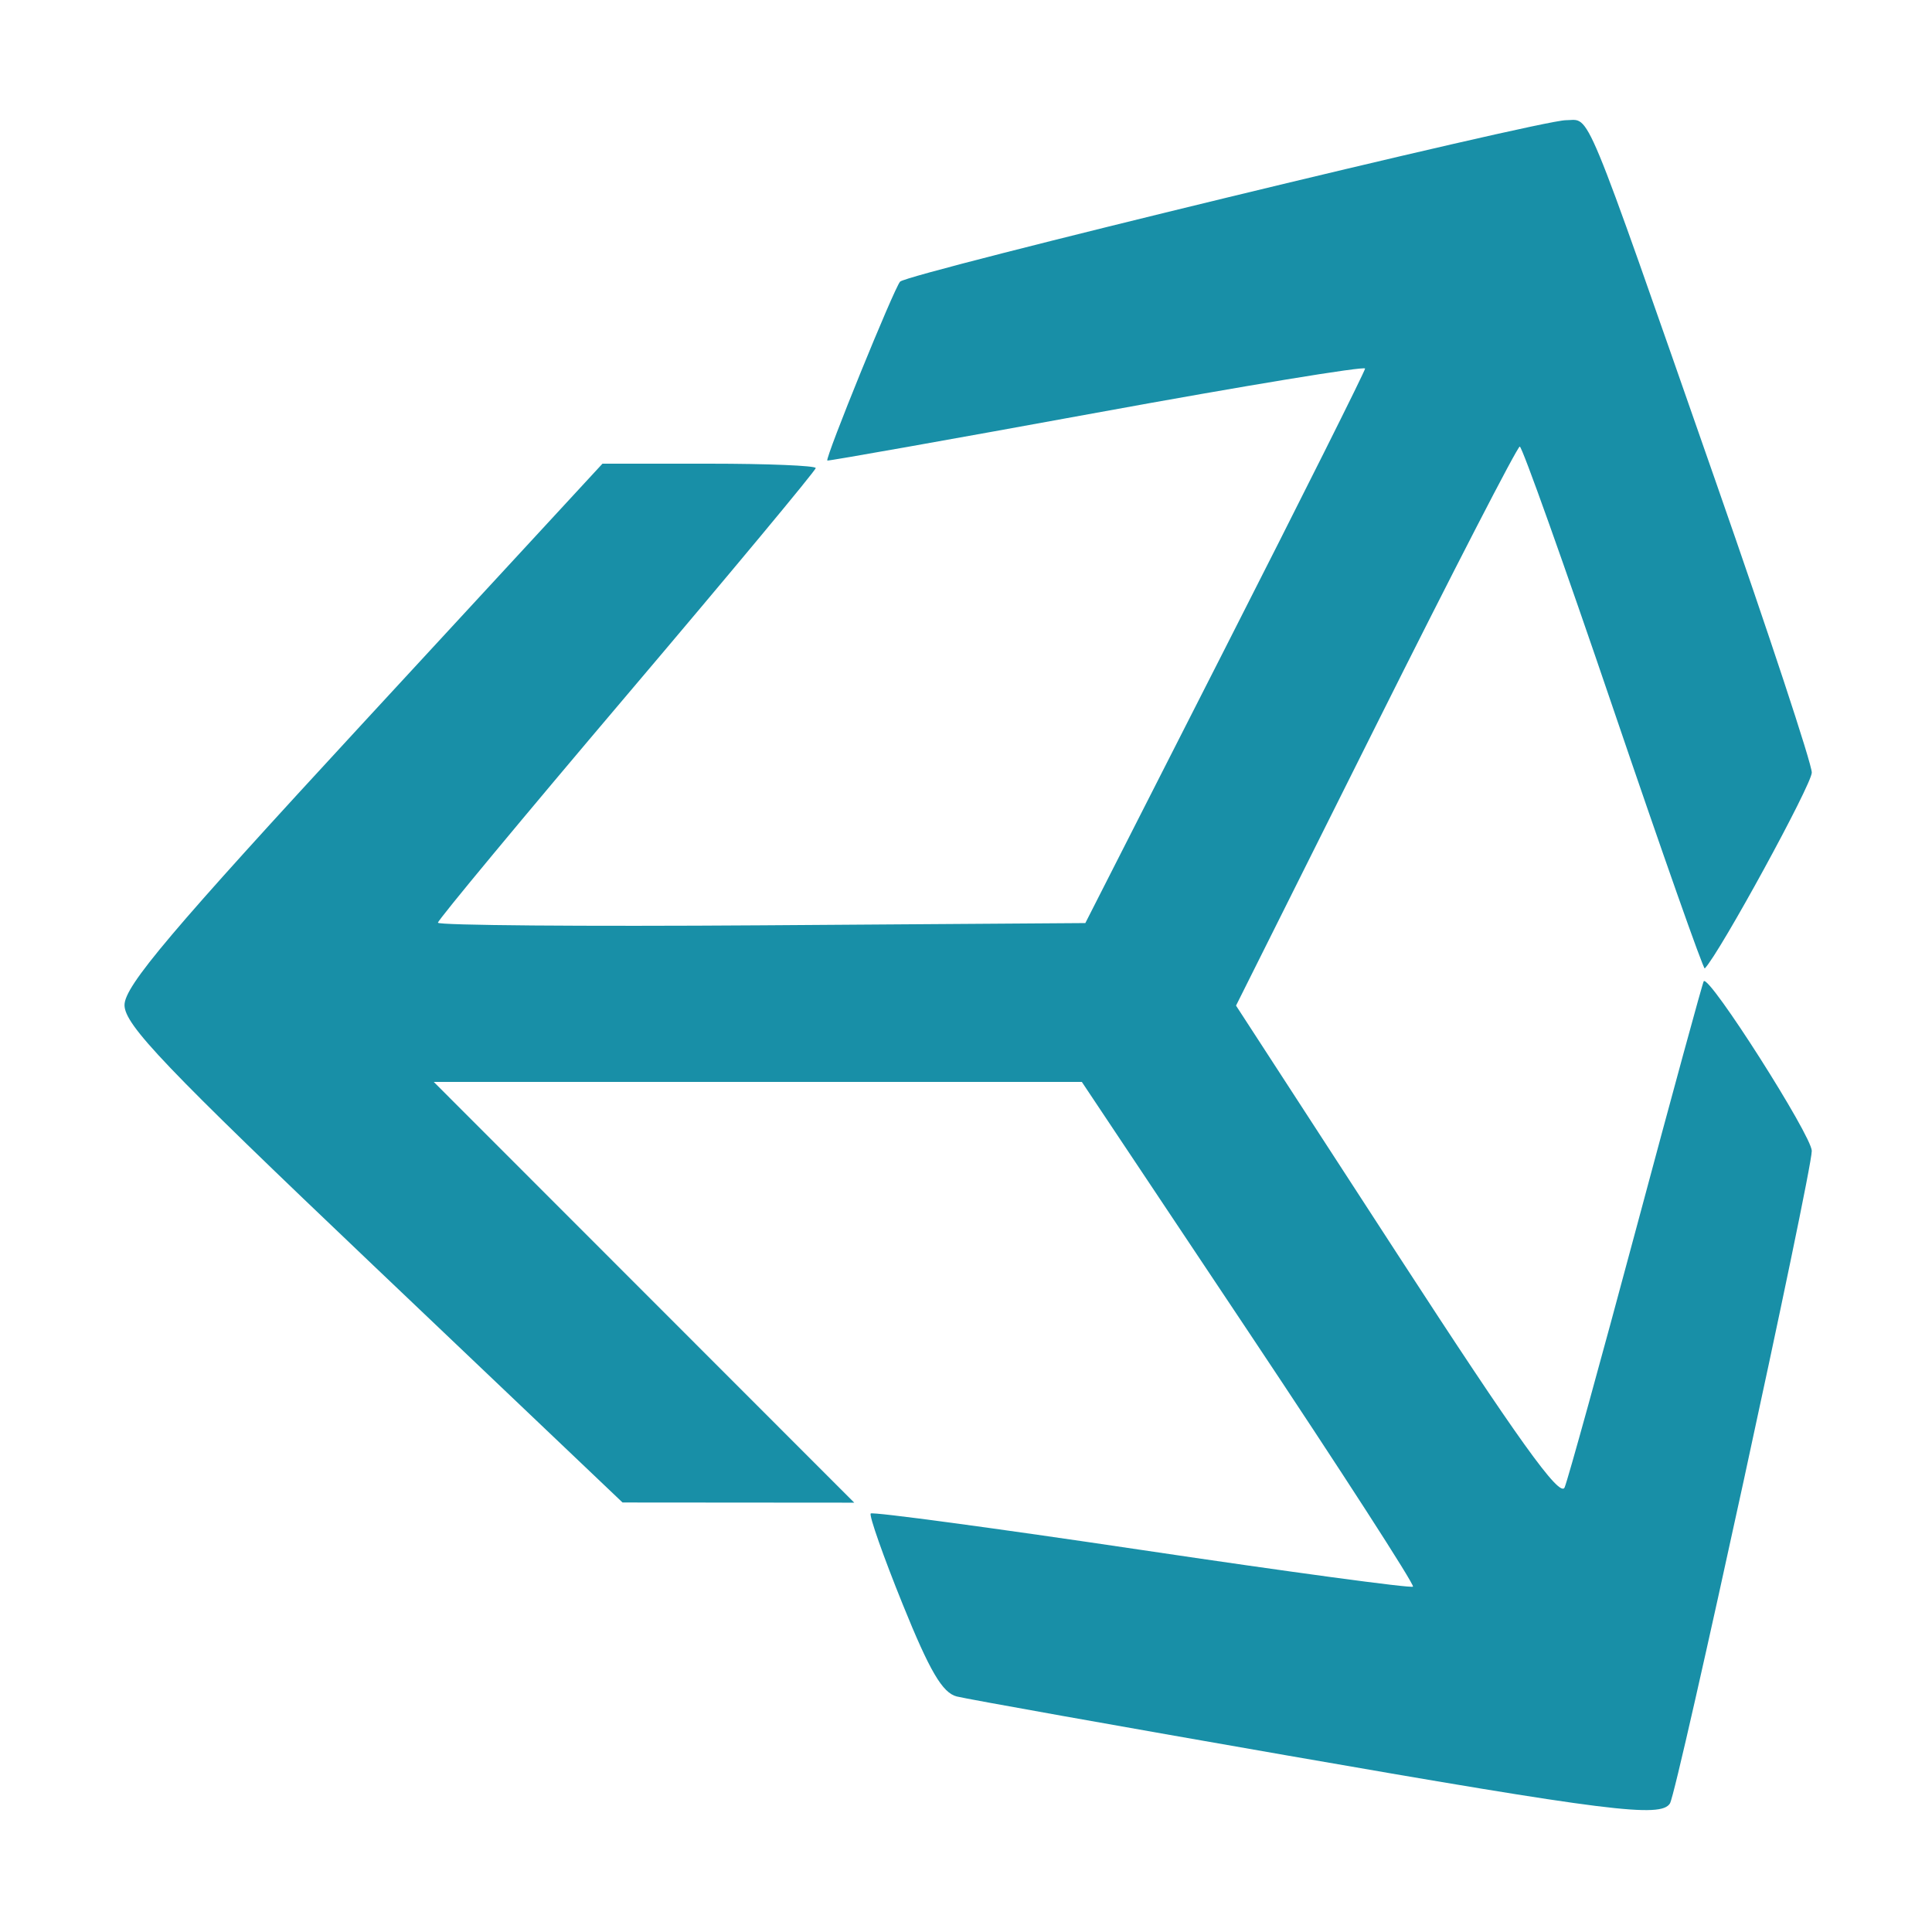
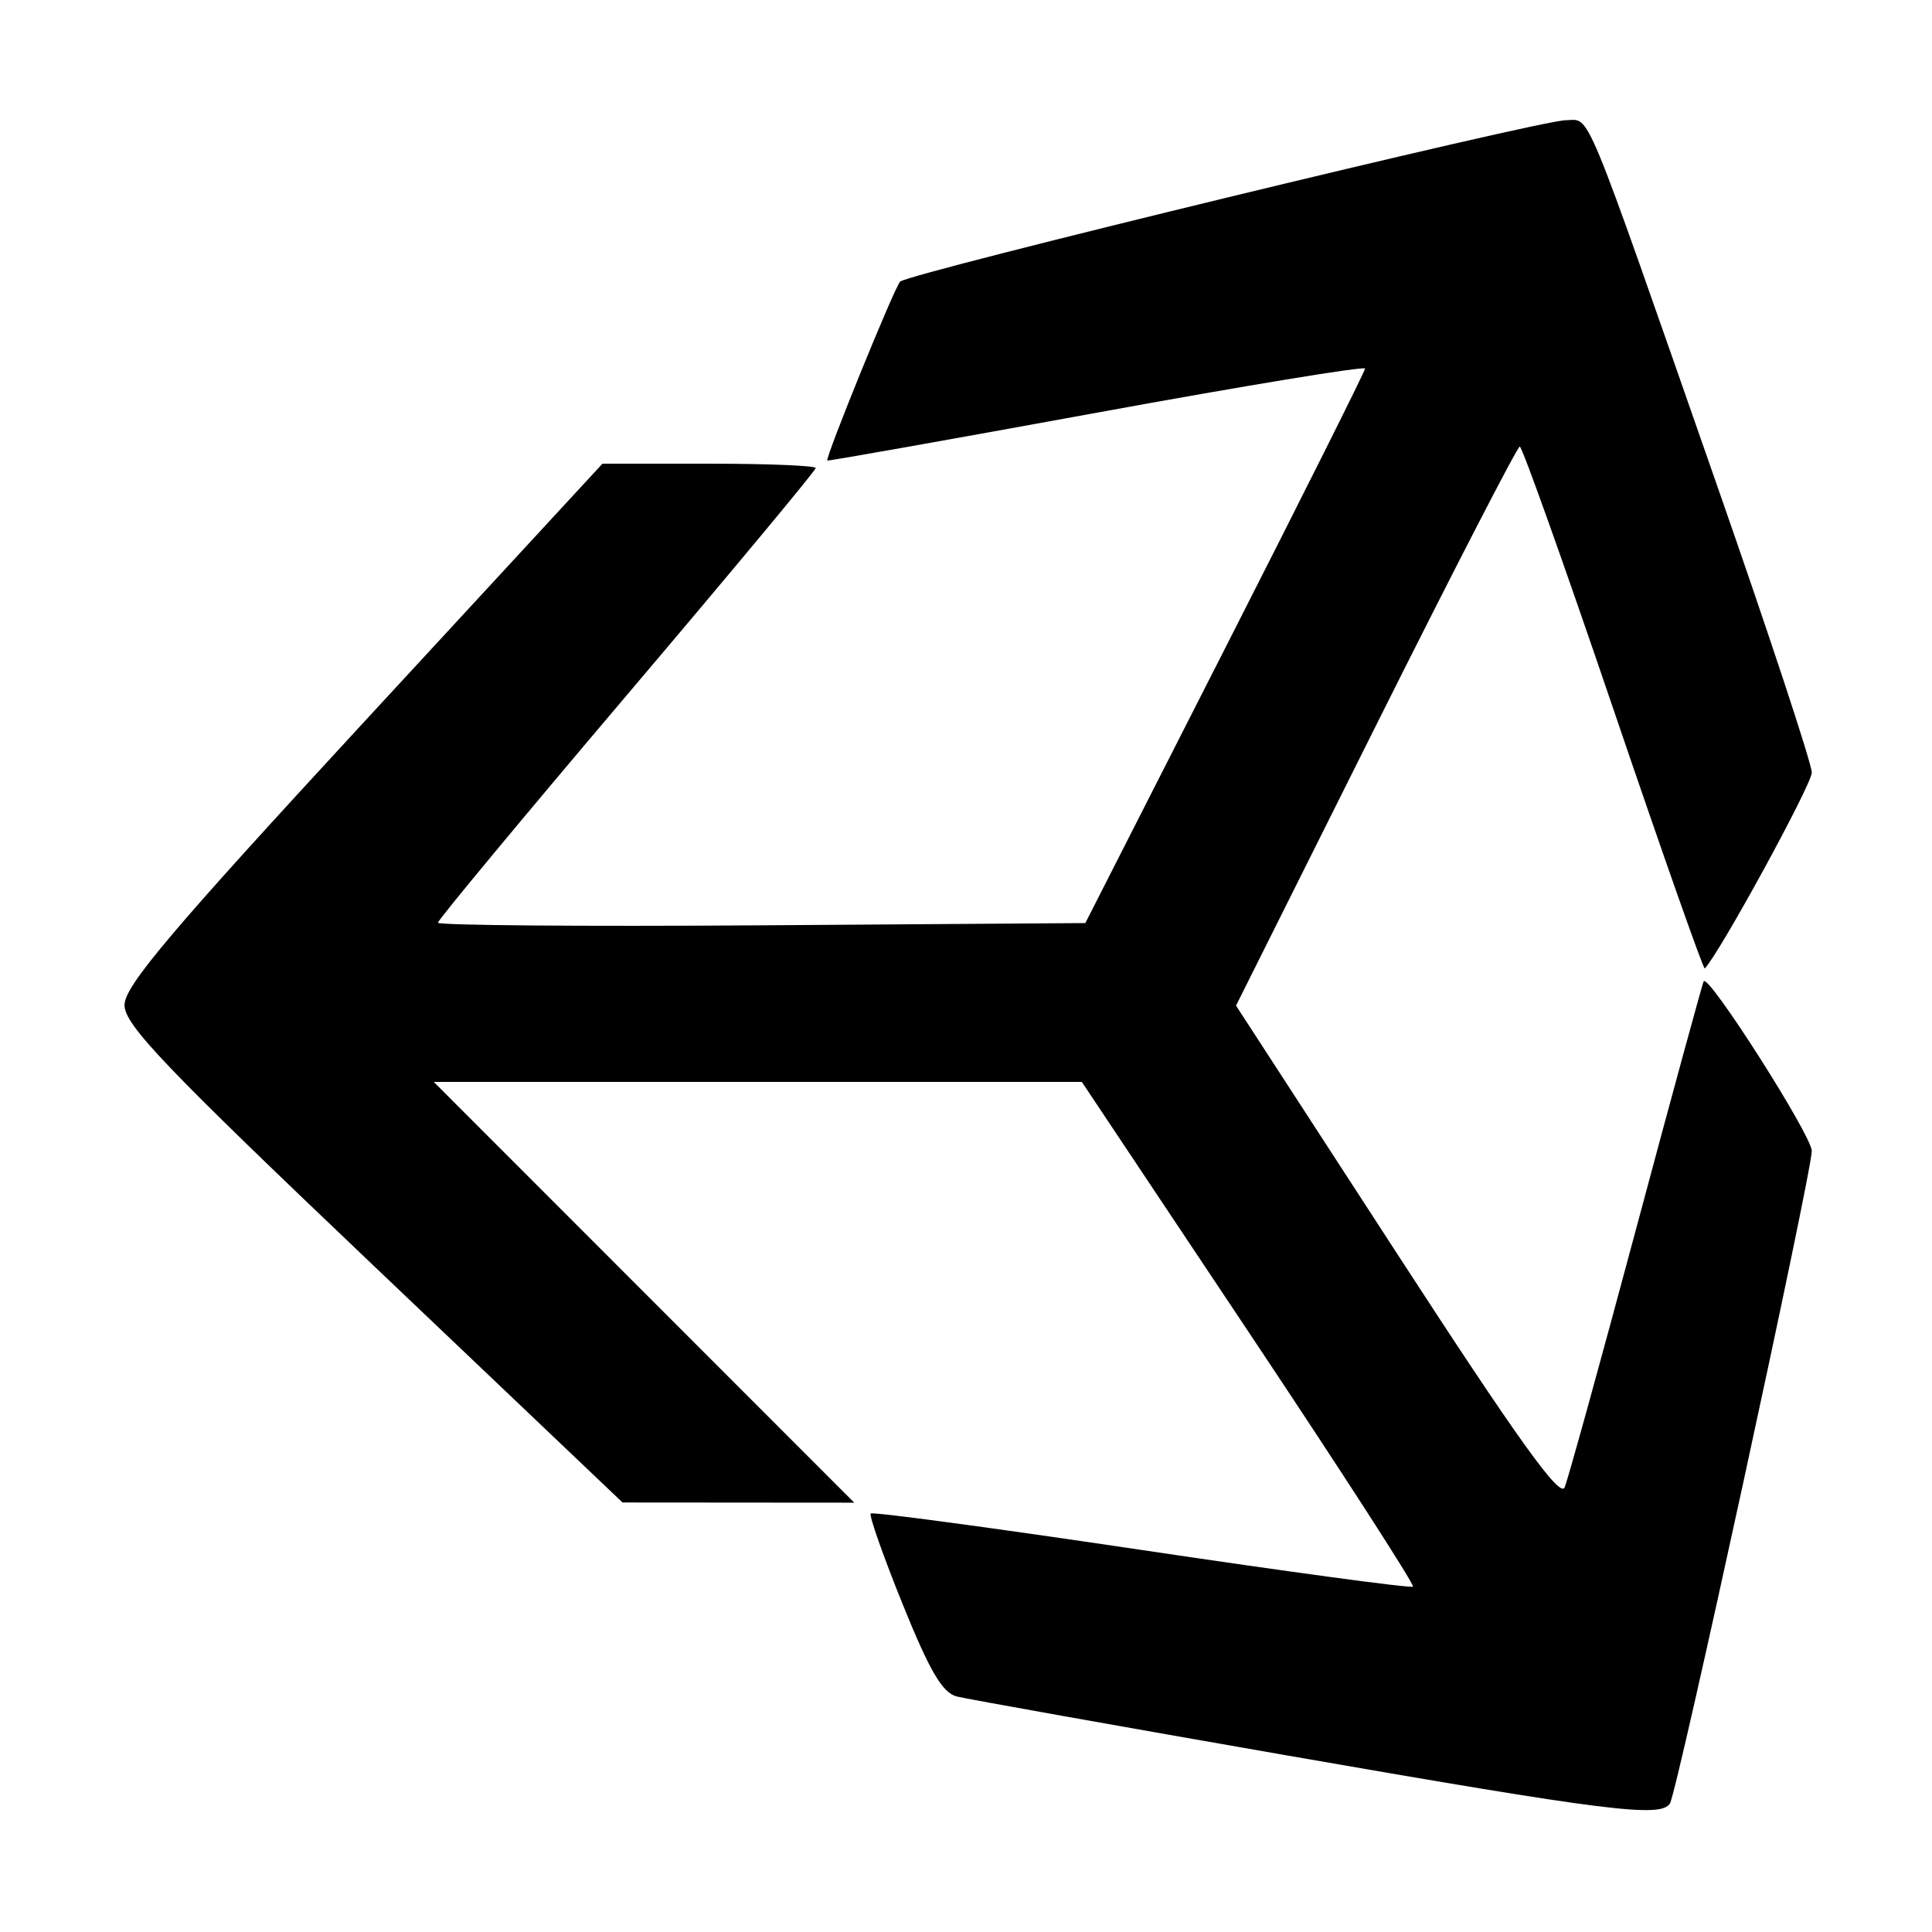
<svg xmlns="http://www.w3.org/2000/svg" width="1000" height="1000" viewBox="0 0 264.583 264.583" version="1.1" id="svg5" xml:space="preserve">
  <defs id="defs2" />
-   <path style="fill:#188fa7;fill-opacity:1;stroke-width:1.176" d="m 176.454,240.439 c -23.571,-4.106 -44.011,-7.755 -45.423,-8.11 -1.963,-0.493 -3.705,-3.46 -7.408,-12.62 -2.663,-6.587 -4.633,-12.184 -4.378,-12.439 0.254,-0.254 16.966,1.996 37.137,5.001 20.171,3.005 36.876,5.262 37.122,5.015 0.246,-0.246 -9.856,-15.899 -22.451,-34.784 L 148.155,148.167 H 103.778 59.402 l 28.792,28.81 28.792,28.81 -15.866,-0.012 -15.866,-0.012 -34.102,-32.442 C 22.574,146.133 17.051,140.354 17.051,137.64 c 0,-2.608 6.377,-10.146 32.728,-38.689 L 82.506,63.5 h 14.603 c 8.032,0 14.603,0.27 14.603,0.6 0,0.33 -11.642,14.324 -25.87,31.097 -14.229,16.774 -25.87,30.798 -25.87,31.164 0,0.367 19.949,0.528 44.331,0.359 l 44.331,-0.308 19.142,-37.63 c 10.528,-20.696 19.154,-37.934 19.169,-38.307 0.015,-0.372 -16.51,2.346 -36.721,6.04 -20.211,3.695 -36.827,6.645 -36.925,6.557 -0.334,-0.304 9.175,-23.679 9.968,-24.503 1.101,-1.143 87.565,-22.107 91.179,-22.107 3.446,0 2.047,-3.376 20.607,49.746 7.187,20.569 13.067,38.385 13.067,39.592 0,1.638 -12.598,24.699 -14.656,26.829 -0.179,0.186 -5.819,-15.817 -12.532,-35.562 -6.713,-19.745 -12.474,-35.904 -12.802,-35.909 -0.328,-0.005 -9.205,17.218 -19.728,38.274 l -19.131,38.284 22.079,34.003 c 16.491,25.396 22.293,33.491 22.922,31.978 0.464,-1.114 4.885,-17.107 9.825,-35.54 4.94,-18.433 9.093,-33.636 9.227,-33.784 0.776,-0.859 14.794,21.16 14.794,23.239 0,3.022 -18.408,87.722 -19.421,89.361 -1.237,2.001 -8.371,1.108 -52.245,-6.535 z" id="path904" />
+   <path style="fill:#000;fill-opacity:1;stroke-width:1.176" d="m 176.454,240.439 c -23.571,-4.106 -44.011,-7.755 -45.423,-8.11 -1.963,-0.493 -3.705,-3.46 -7.408,-12.62 -2.663,-6.587 -4.633,-12.184 -4.378,-12.439 0.254,-0.254 16.966,1.996 37.137,5.001 20.171,3.005 36.876,5.262 37.122,5.015 0.246,-0.246 -9.856,-15.899 -22.451,-34.784 L 148.155,148.167 H 103.778 59.402 l 28.792,28.81 28.792,28.81 -15.866,-0.012 -15.866,-0.012 -34.102,-32.442 C 22.574,146.133 17.051,140.354 17.051,137.64 c 0,-2.608 6.377,-10.146 32.728,-38.689 L 82.506,63.5 h 14.603 c 8.032,0 14.603,0.27 14.603,0.6 0,0.33 -11.642,14.324 -25.87,31.097 -14.229,16.774 -25.87,30.798 -25.87,31.164 0,0.367 19.949,0.528 44.331,0.359 l 44.331,-0.308 19.142,-37.63 c 10.528,-20.696 19.154,-37.934 19.169,-38.307 0.015,-0.372 -16.51,2.346 -36.721,6.04 -20.211,3.695 -36.827,6.645 -36.925,6.557 -0.334,-0.304 9.175,-23.679 9.968,-24.503 1.101,-1.143 87.565,-22.107 91.179,-22.107 3.446,0 2.047,-3.376 20.607,49.746 7.187,20.569 13.067,38.385 13.067,39.592 0,1.638 -12.598,24.699 -14.656,26.829 -0.179,0.186 -5.819,-15.817 -12.532,-35.562 -6.713,-19.745 -12.474,-35.904 -12.802,-35.909 -0.328,-0.005 -9.205,17.218 -19.728,38.274 l -19.131,38.284 22.079,34.003 c 16.491,25.396 22.293,33.491 22.922,31.978 0.464,-1.114 4.885,-17.107 9.825,-35.54 4.94,-18.433 9.093,-33.636 9.227,-33.784 0.776,-0.859 14.794,21.16 14.794,23.239 0,3.022 -18.408,87.722 -19.421,89.361 -1.237,2.001 -8.371,1.108 -52.245,-6.535 z" id="path904" />
</svg>
